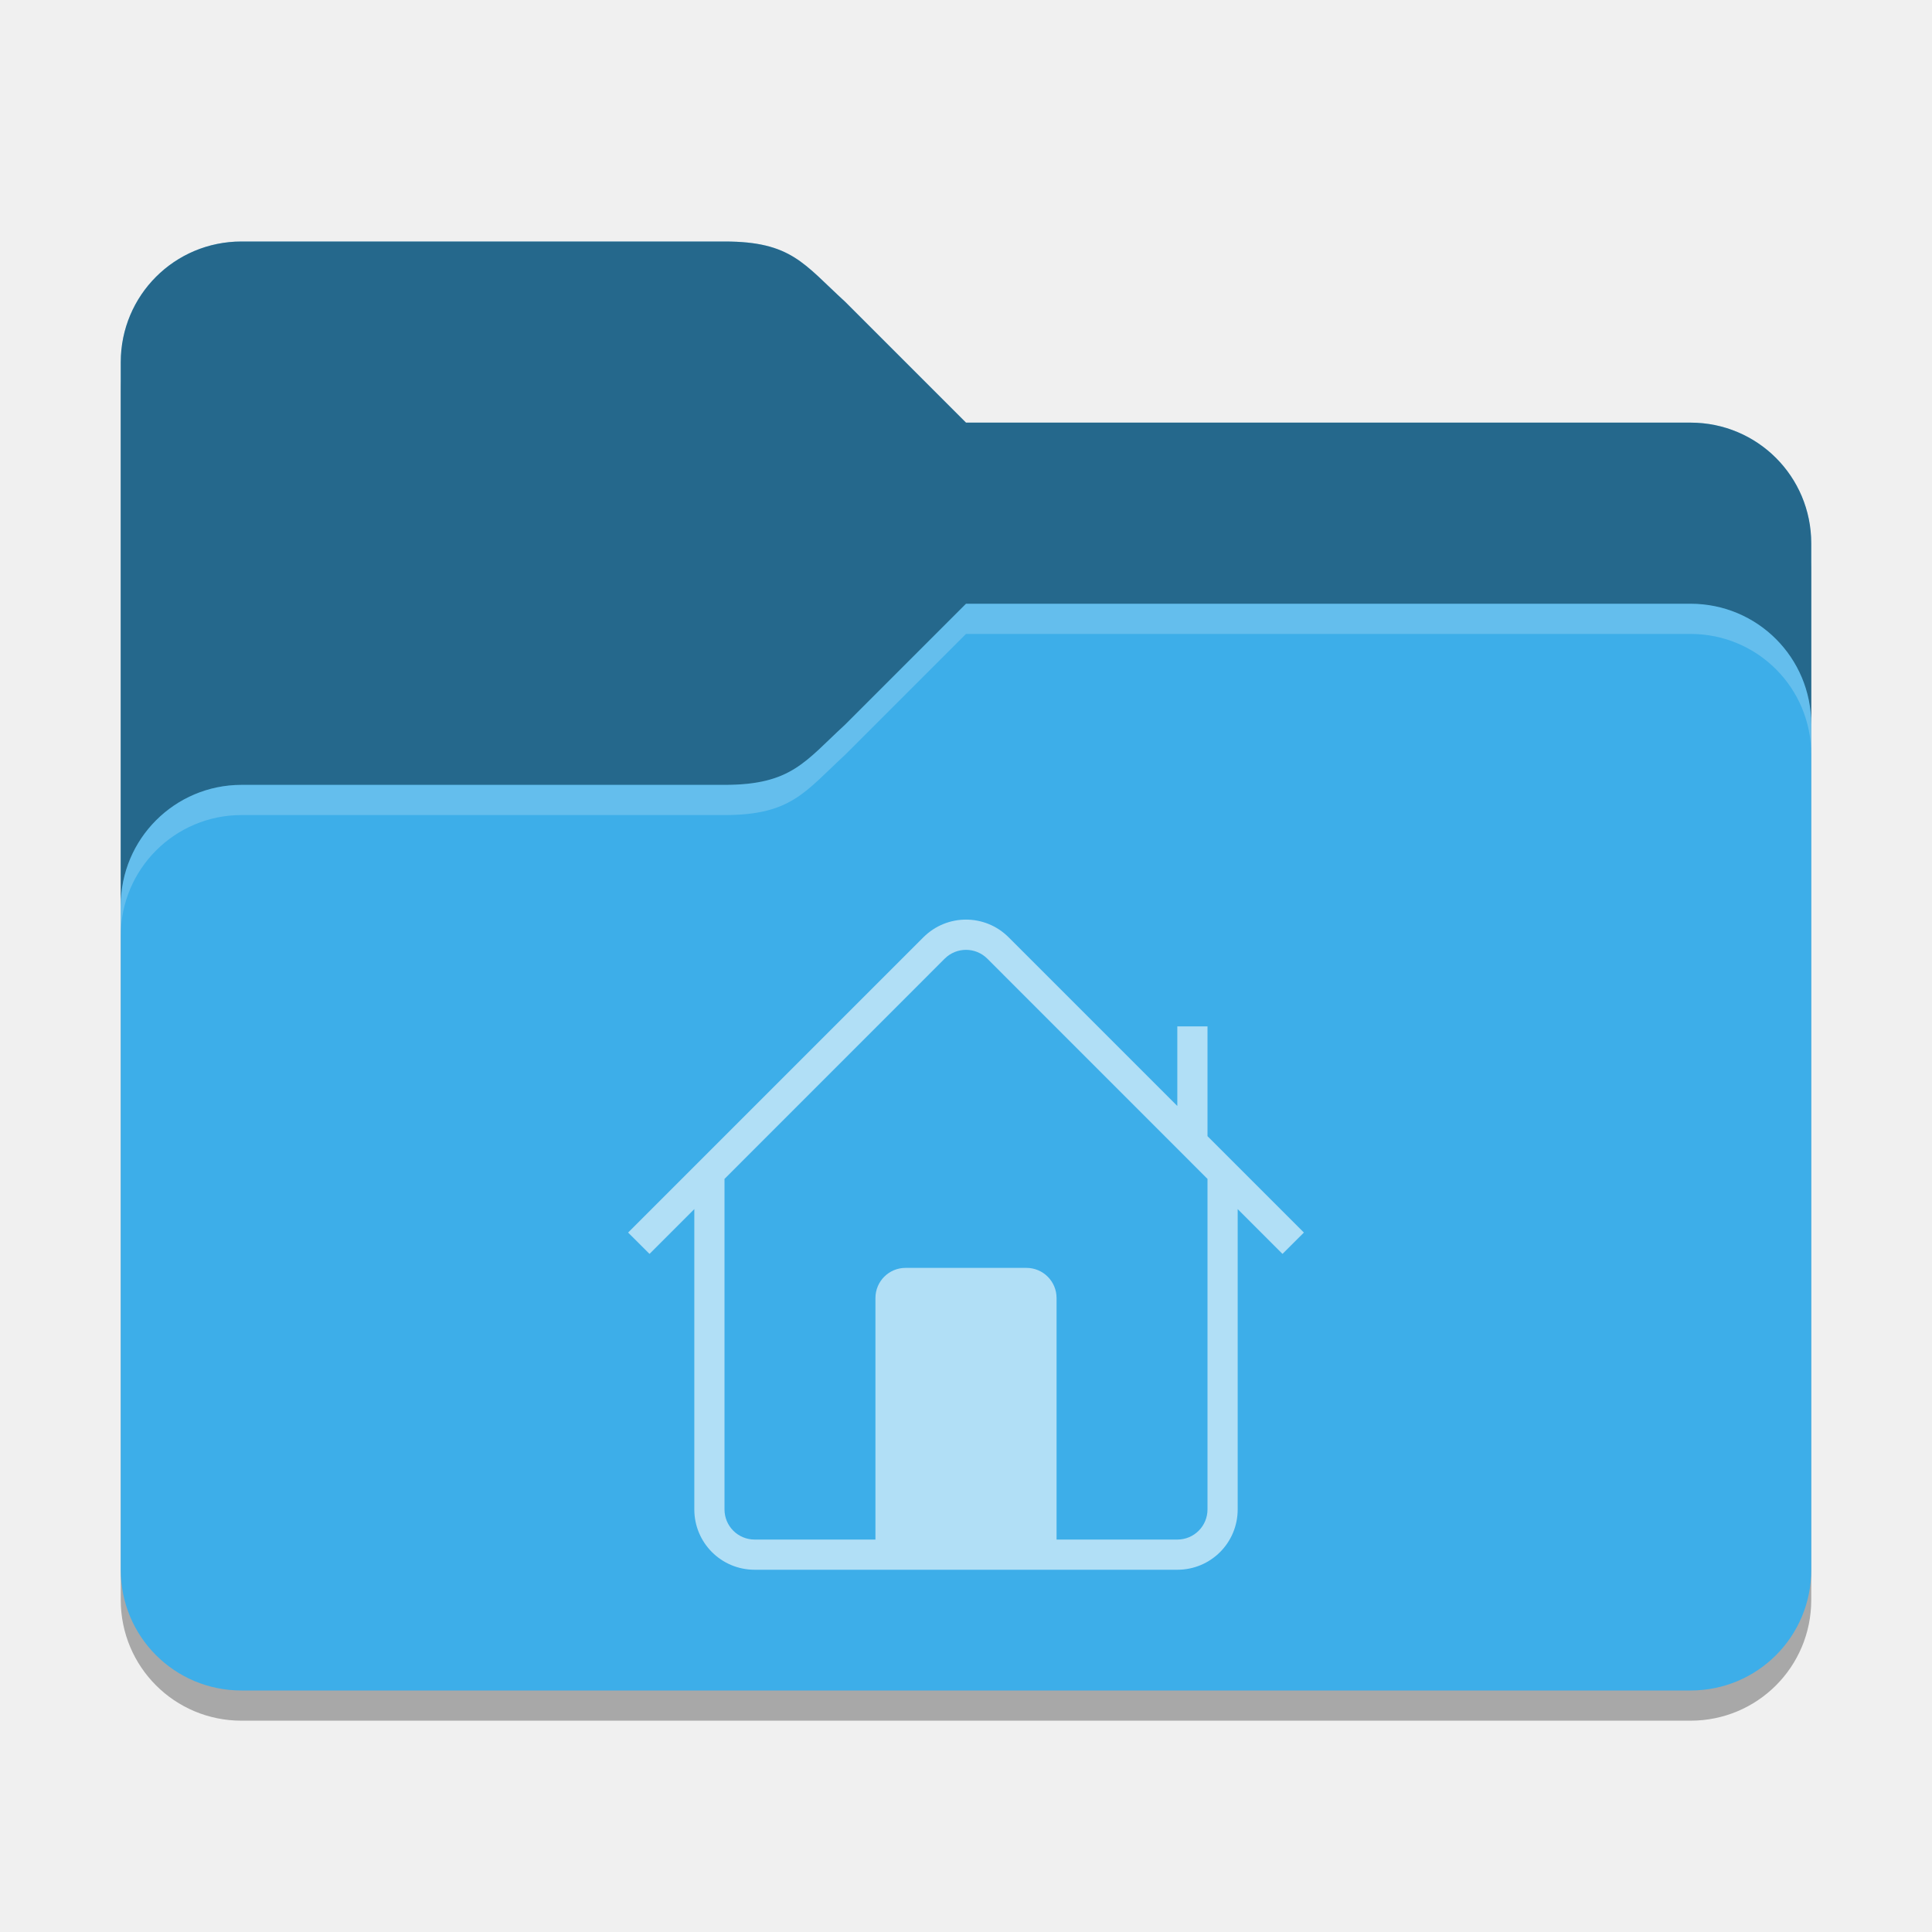
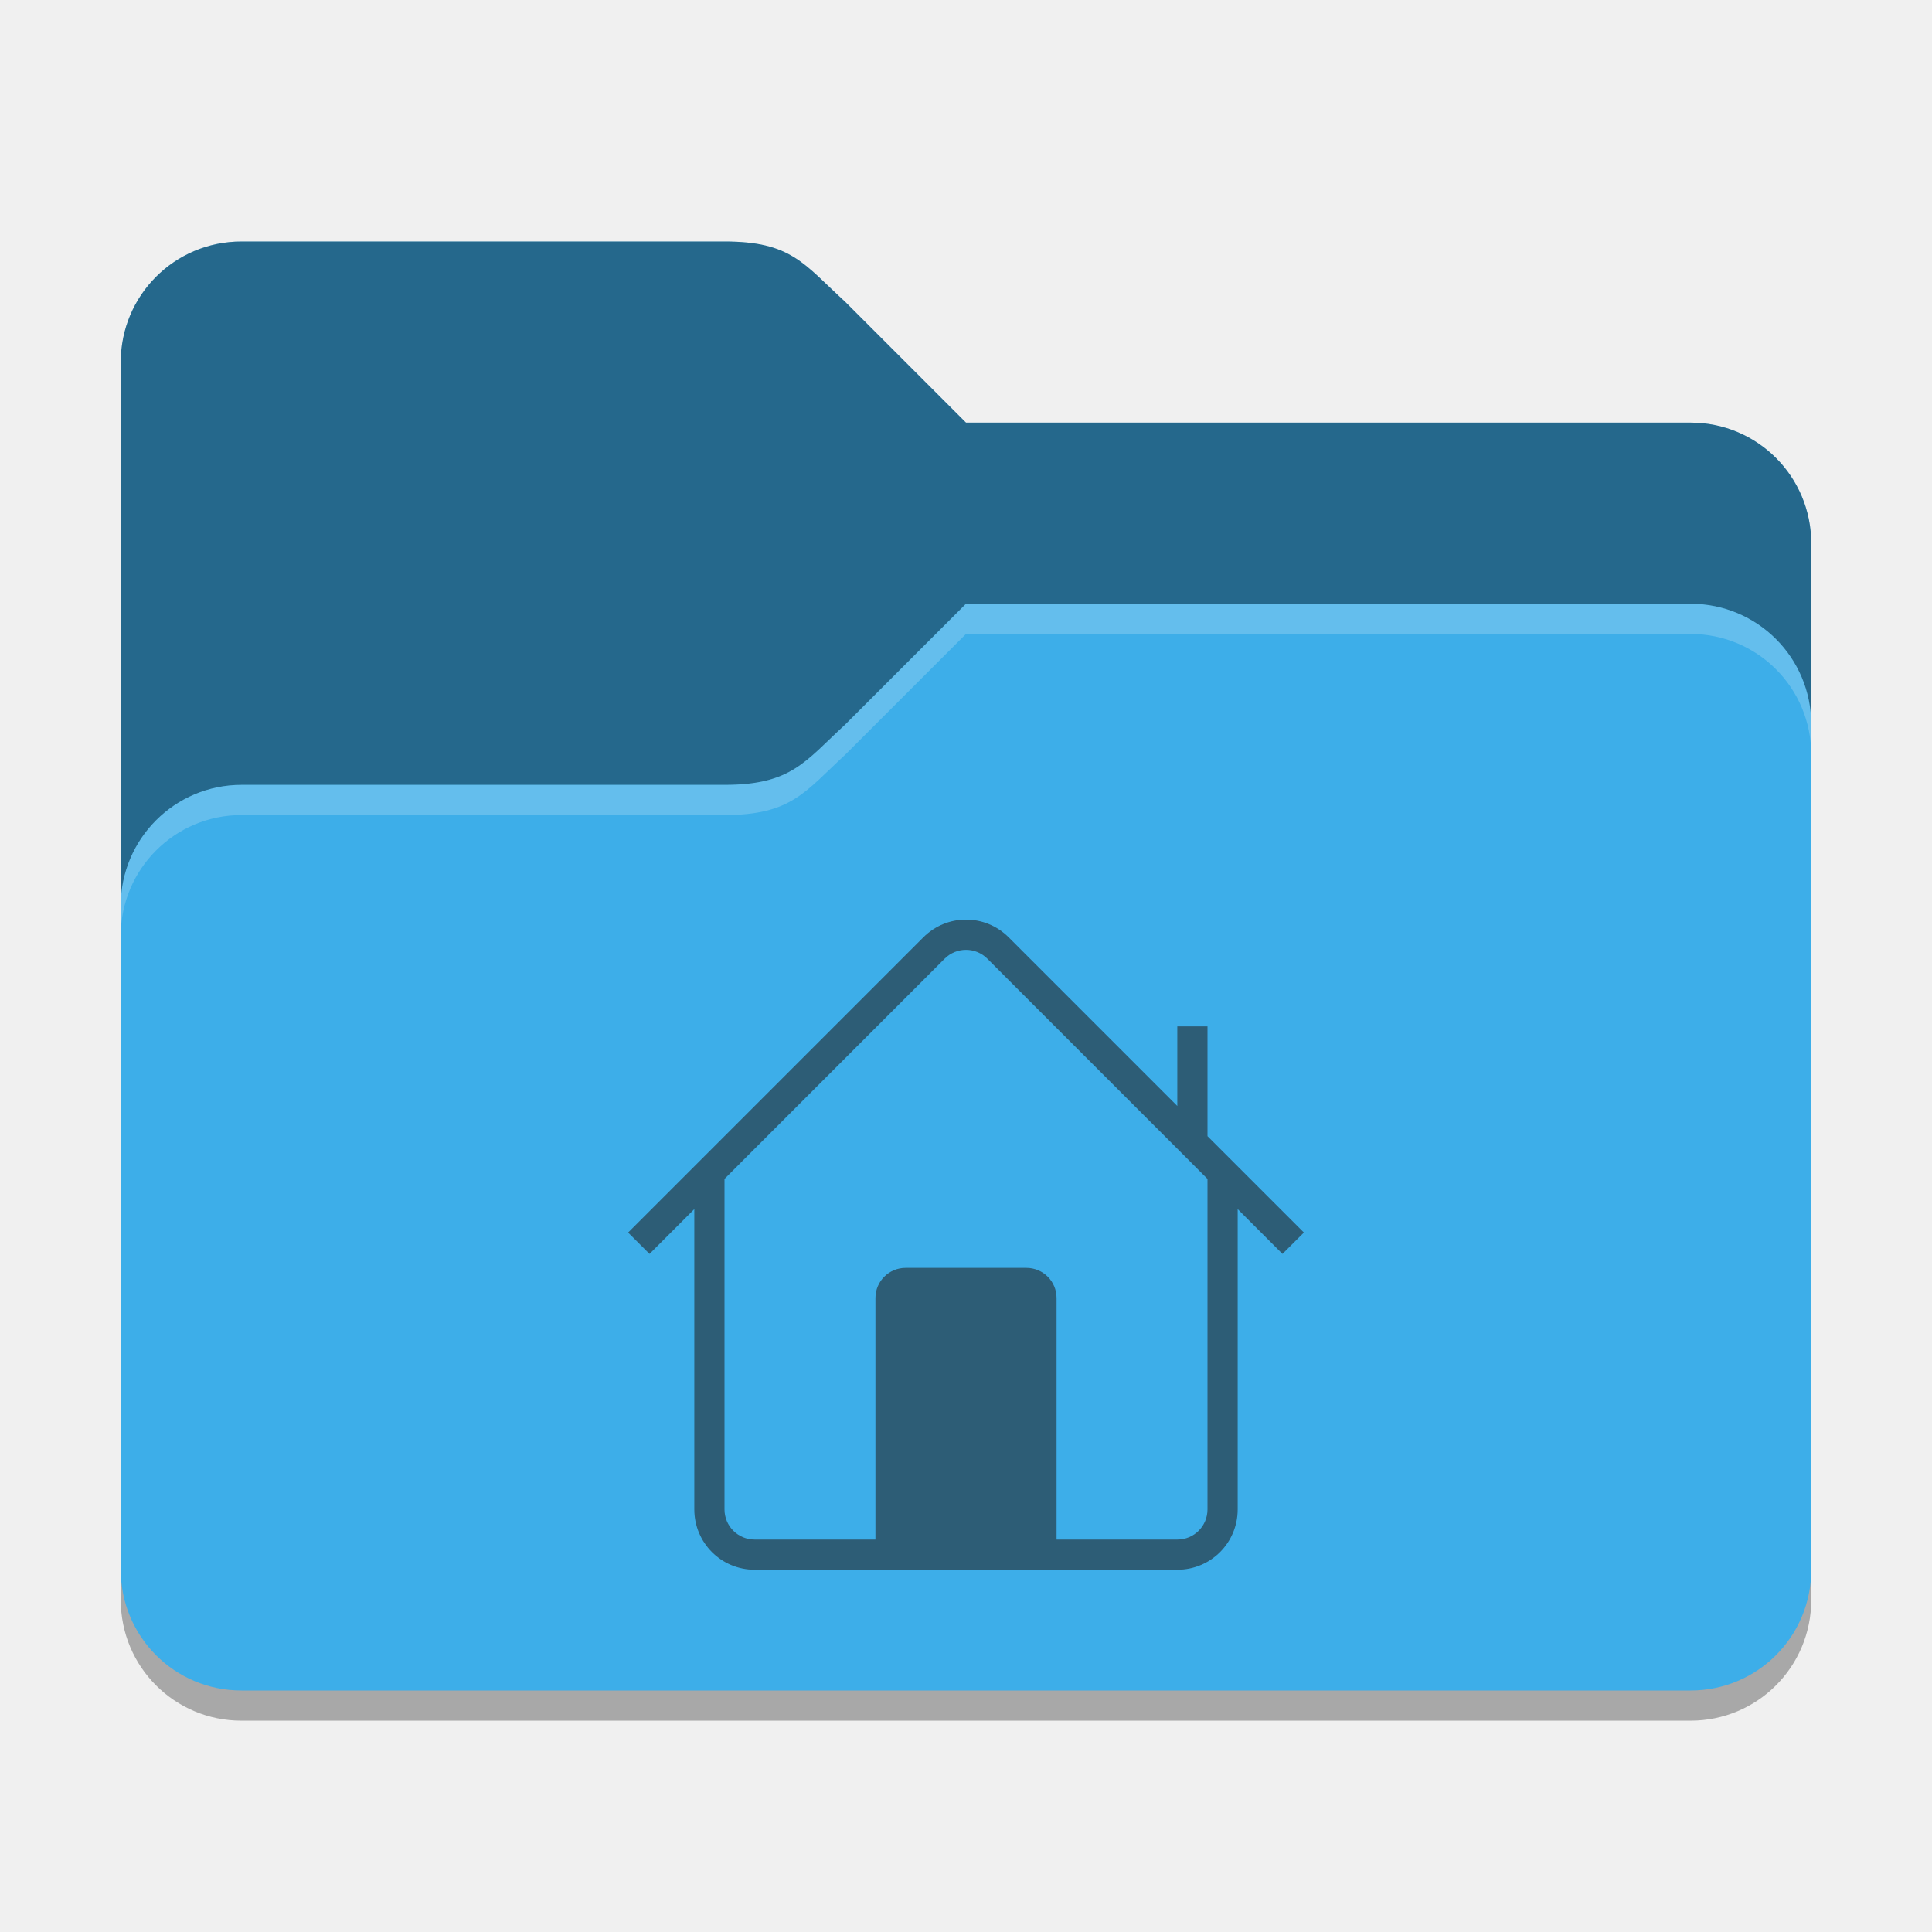
<svg xmlns="http://www.w3.org/2000/svg" width="64" height="64" viewBox="0 0 64 64" version="1.1" id="svg5">
  <defs id="defs2">
    <style id="current-color-scheme" type="text/css">
+          .ColorScheme-Text { color:#232629; }
         .ColorScheme-Highlight { color:#3daee9; }
     </style>
  </defs>
  <path d="M 8,9 C 5.784,9 4,10.784 4,13 v 40 c 0,2.216 1.784,4 4,4 h 48 c 2.216,0 4,-1.784 4,-4 V 19 c 0,-2.216 -1.784,-4 -4,-4 H 32 L 28,11 C 26.641,9.68 26.216,9 24,9 Z" style="opacity:0.3;fill:#000000;stroke-width:2" id="path1016" />
  <path id="rect184" style="fill:currentColor;fill-opacity:1;stroke-width:2" class="ColorScheme-Highlight" d="M 8,8 C 5.784,8 4,9.784 4,12 v 40 c 0,2.216 1.784,4 4,4 h 48 c 2.216,0 4,-1.784 4,-4 V 18 c 0,-2.216 -1.784,-4 -4,-4 H 32 L 28,10 C 26.623,8.741 26.216,8 24,8 Z" />
  <path id="path1511" style="opacity:0.4;fill:#000000;fill-opacity:1;stroke-width:1" d="M 8,8 C 5.784,8 4,9.784 4,12 V 30 C 4,27.791 5.791,26 8,26 h 16 c 2.216,0 2.666,-0.772 4,-2 l 4,-4 h 24 c 2.216,0 4,1.784 4,4 v -6 c 0,-2.216 -1.784,-4 -4,-4 H 32 L 28,10 C 26.623,8.741 26.216,8 24,8 Z" />
  <path id="path3081" style="opacity:0.2;fill:#ffffff;stroke-width:2" d="m 32,20 -4,4 c -1.334,1.228 -1.784,2 -4,2 H 8 c -2.209,0 -4,1.791 -4,4 v 1 c 0,-2.209 1.791,-4 4,-4 h 16 c 2.216,0 2.666,-0.772 4,-2 l 4,-4 h 24 c 2.216,0 4,1.784 4,4 v -1 c 0,-2.216 -1.784,-4 -4,-4 z" />
-   <path id="rect6252" style="opacity:0.6;fill:#ffffff;stroke-linejoin:round" d="m 32,30.463 c -0.511,0 -1.022,0.196 -1.414,0.588 l -9.779,9.779 0.709,0.707 1.484,-1.484 V 50 c 0,1.108 0.892,2 2,2 h 14 c 1.108,0 2,-0.892 2,-2 v -9.947 l 1.484,1.484 0.709,-0.707 -3.193,-3.193 v -3.637 h -1 v 2.637 L 33.414,31.051 C 33.023,30.659 32.512,30.463 32,30.463 Z m 0,1.002 c 0.256,0 0.511,0.097 0.707,0.293 l 7.293,7.295 V 50 c 0,0.554 -0.446,1 -1,1 H 35 v -8 c 0,-0.554 -0.446,-1 -1,-1 h -4 c -0.554,0 -1,0.446 -1,1 V 51 h -4 c -0.554,0 -1,-0.446 -1,-1 V 39.053 l 7.293,-7.295 c 0.196,-0.196 0.451,-0.293 0.707,-0.293 z" />
+   <path id="rect6252" style="opacity:0.6;fill:currentColor;stroke-linejoin:round" class="ColorScheme-Text" d="m 32,30.463 c -0.511,0 -1.022,0.196 -1.414,0.588 l -9.779,9.779 0.709,0.707 1.484,-1.484 V 50 c 0,1.108 0.892,2 2,2 h 14 c 1.108,0 2,-0.892 2,-2 v -9.947 l 1.484,1.484 0.709,-0.707 -3.193,-3.193 v -3.637 h -1 v 2.637 L 33.414,31.051 C 33.023,30.659 32.512,30.463 32,30.463 Z m 0,1.002 c 0.256,0 0.511,0.097 0.707,0.293 l 7.293,7.295 V 50 c 0,0.554 -0.446,1 -1,1 H 35 v -8 c 0,-0.554 -0.446,-1 -1,-1 h -4 c -0.554,0 -1,0.446 -1,1 V 51 h -4 c -0.554,0 -1,-0.446 -1,-1 V 39.053 l 7.293,-7.295 c 0.196,-0.196 0.451,-0.293 0.707,-0.293 z" />
</svg>
